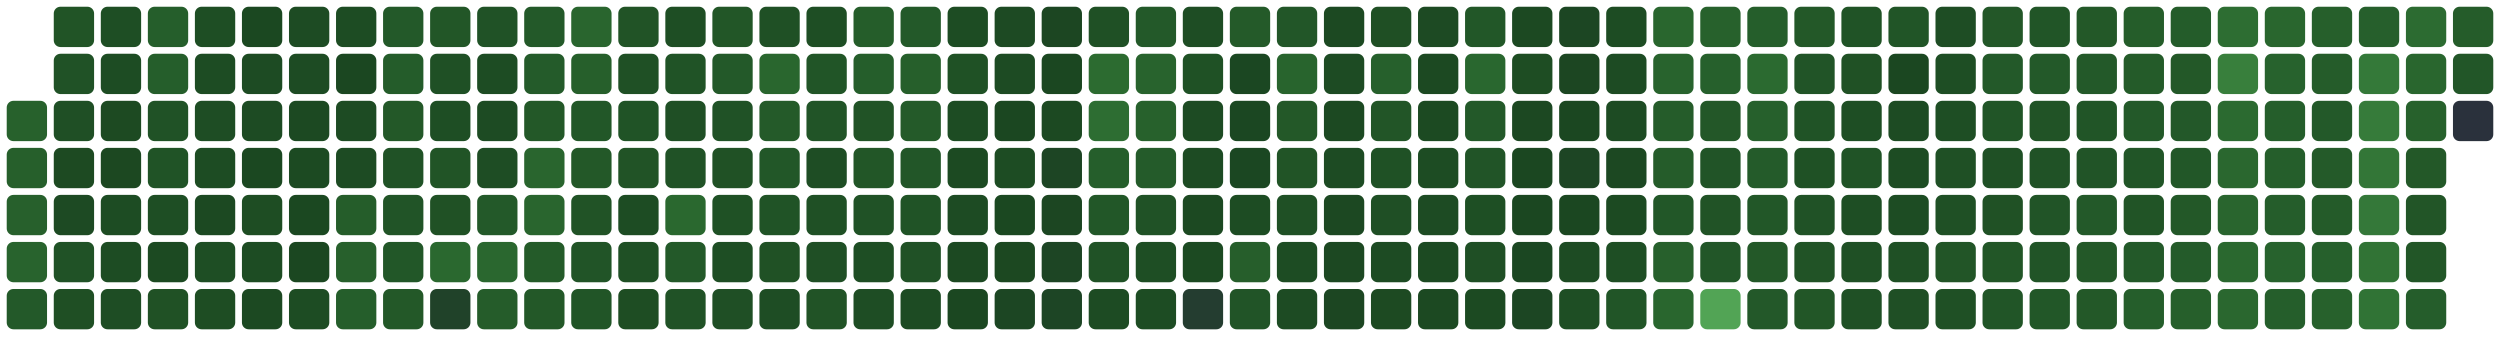
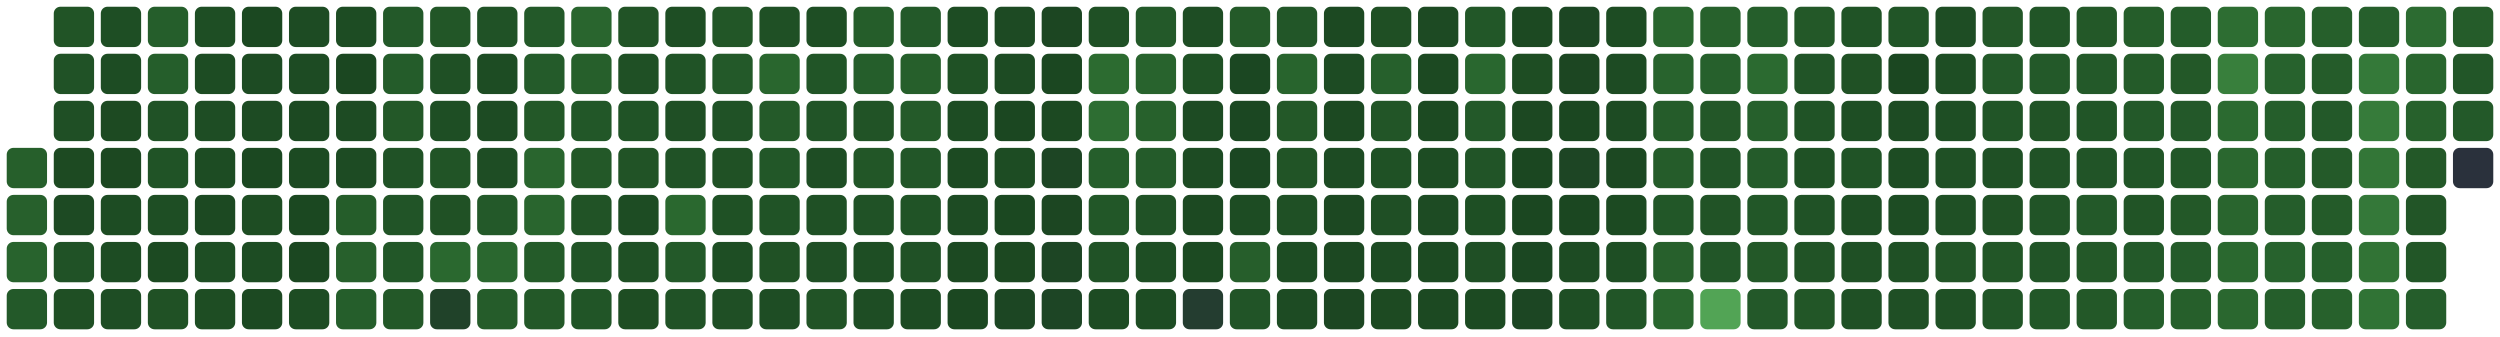
<svg xmlns="http://www.w3.org/2000/svg" width="744" height="100">
-   <rect x="2" y="30" width="12" height="12" rx="2" fill="rgb(39 97 44)" />
  <rect x="2" y="44" width="12" height="12" rx="2" fill="rgb(38 95 43)" />
  <rect x="2" y="58" width="12" height="12" rx="2" fill="rgb(39 96 44)" />
  <rect x="2" y="72" width="12" height="12" rx="2" fill="rgb(40 99 45)" />
  <rect x="2" y="86" width="12" height="12" rx="2" fill="rgb(35 89 41)" />
  <rect x="16" y="2" width="12" height="12" rx="2" fill="rgb(33 84 38)" />
  <rect x="16" y="16" width="12" height="12" rx="2" fill="rgb(32 82 38)" />
  <rect x="16" y="30" width="12" height="12" rx="2" fill="rgb(31 79 37)" />
  <rect x="16" y="44" width="12" height="12" rx="2" fill="rgb(29 74 34)" />
  <rect x="16" y="58" width="12" height="12" rx="2" fill="rgb(29 74 35)" />
  <rect x="16" y="72" width="12" height="12" rx="2" fill="rgb(32 82 38)" />
  <rect x="16" y="86" width="12" height="12" rx="2" fill="rgb(31 79 36)" />
  <rect x="30" y="2" width="12" height="12" rx="2" fill="rgb(30 78 36)" />
  <rect x="30" y="16" width="12" height="12" rx="2" fill="rgb(29 76 35)" />
  <rect x="30" y="30" width="12" height="12" rx="2" fill="rgb(29 74 34)" />
  <rect x="30" y="44" width="12" height="12" rx="2" fill="rgb(28 72 33)" />
  <rect x="30" y="58" width="12" height="12" rx="2" fill="rgb(29 76 35)" />
  <rect x="30" y="72" width="12" height="12" rx="2" fill="rgb(29 76 35)" />
  <rect x="30" y="86" width="12" height="12" rx="2" fill="rgb(30 77 36)" />
  <rect x="44" y="2" width="12" height="12" rx="2" fill="rgb(37 94 43)" />
  <rect x="44" y="16" width="12" height="12" rx="2" fill="rgb(37 94 43)" />
  <rect x="44" y="30" width="12" height="12" rx="2" fill="rgb(32 82 38)" />
  <rect x="44" y="44" width="12" height="12" rx="2" fill="rgb(32 83 38)" />
  <rect x="44" y="58" width="12" height="12" rx="2" fill="rgb(30 78 36)" />
  <rect x="44" y="72" width="12" height="12" rx="2" fill="rgb(28 74 34)" />
  <rect x="44" y="86" width="12" height="12" rx="2" fill="rgb(32 81 37)" />
  <rect x="58" y="2" width="12" height="12" rx="2" fill="rgb(30 78 36)" />
  <rect x="58" y="16" width="12" height="12" rx="2" fill="rgb(29 76 35)" />
  <rect x="58" y="30" width="12" height="12" rx="2" fill="rgb(30 77 36)" />
  <rect x="58" y="44" width="12" height="12" rx="2" fill="rgb(29 76 35)" />
  <rect x="58" y="58" width="12" height="12" rx="2" fill="rgb(28 73 34)" />
  <rect x="58" y="72" width="12" height="12" rx="2" fill="rgb(30 78 36)" />
  <rect x="58" y="86" width="12" height="12" rx="2" fill="rgb(30 77 35)" />
  <rect x="72" y="2" width="12" height="12" rx="2" fill="rgb(27 72 33)" />
  <rect x="72" y="16" width="12" height="12" rx="2" fill="rgb(29 75 35)" />
  <rect x="72" y="30" width="12" height="12" rx="2" fill="rgb(29 75 35)" />
  <rect x="72" y="44" width="12" height="12" rx="2" fill="rgb(27 72 33)" />
  <rect x="72" y="58" width="12" height="12" rx="2" fill="rgb(30 77 35)" />
  <rect x="72" y="72" width="12" height="12" rx="2" fill="rgb(29 76 35)" />
  <rect x="72" y="86" width="12" height="12" rx="2" fill="rgb(28 73 34)" />
  <rect x="86" y="2" width="12" height="12" rx="2" fill="rgb(29 75 35)" />
  <rect x="86" y="16" width="12" height="12" rx="2" fill="rgb(29 75 35)" />
  <rect x="86" y="30" width="12" height="12" rx="2" fill="rgb(28 73 34)" />
  <rect x="86" y="44" width="12" height="12" rx="2" fill="rgb(28 74 34)" />
  <rect x="86" y="58" width="12" height="12" rx="2" fill="rgb(27 72 33)" />
  <rect x="86" y="72" width="12" height="12" rx="2" fill="rgb(27 71 33)" />
  <rect x="86" y="86" width="12" height="12" rx="2" fill="rgb(29 76 35)" />
  <rect x="100" y="2" width="12" height="12" rx="2" fill="rgb(29 76 35)" />
  <rect x="100" y="16" width="12" height="12" rx="2" fill="rgb(27 71 33)" />
  <rect x="100" y="30" width="12" height="12" rx="2" fill="rgb(29 75 35)" />
  <rect x="100" y="44" width="12" height="12" rx="2" fill="rgb(29 75 35)" />
  <rect x="100" y="58" width="12" height="12" rx="2" fill="rgb(37 93 42)" />
  <rect x="100" y="72" width="12" height="12" rx="2" fill="rgb(39 96 44)" />
  <rect x="100" y="86" width="12" height="12" rx="2" fill="rgb(37 94 43)" />
  <rect x="114" y="2" width="12" height="12" rx="2" fill="rgb(35 89 41)" />
  <rect x="114" y="16" width="12" height="12" rx="2" fill="rgb(36 92 42)" />
  <rect x="114" y="30" width="12" height="12" rx="2" fill="rgb(35 88 40)" />
  <rect x="114" y="44" width="12" height="12" rx="2" fill="rgb(32 82 38)" />
  <rect x="114" y="58" width="12" height="12" rx="2" fill="rgb(33 84 39)" />
  <rect x="114" y="72" width="12" height="12" rx="2" fill="rgb(34 87 40)" />
  <rect x="114" y="86" width="12" height="12" rx="2" fill="rgb(35 88 40)" />
  <rect x="128" y="2" width="12" height="12" rx="2" fill="rgb(34 86 39)" />
  <rect x="128" y="16" width="12" height="12" rx="2" fill="rgb(31 80 37)" />
  <rect x="128" y="30" width="12" height="12" rx="2" fill="rgb(30 78 36)" />
  <rect x="128" y="44" width="12" height="12" rx="2" fill="rgb(33 84 38)" />
  <rect x="128" y="58" width="12" height="12" rx="2" fill="rgb(32 81 37)" />
  <rect x="128" y="72" width="12" height="12" rx="2" fill="rgb(42 104 47)" />
  <rect x="128" y="86" width="12" height="12" rx="2" fill="rgb(32 66 41)" />
  <rect x="142" y="2" width="12" height="12" rx="2" fill="rgb(32 82 38)" />
  <rect x="142" y="16" width="12" height="12" rx="2" fill="rgb(29 76 35)" />
  <rect x="142" y="30" width="12" height="12" rx="2" fill="rgb(29 75 35)" />
  <rect x="142" y="44" width="12" height="12" rx="2" fill="rgb(30 77 36)" />
  <rect x="142" y="58" width="12" height="12" rx="2" fill="rgb(35 89 41)" />
  <rect x="142" y="72" width="12" height="12" rx="2" fill="rgb(42 103 47)" />
  <rect x="142" y="86" width="12" height="12" rx="2" fill="rgb(37 92 42)" />
  <rect x="156" y="2" width="12" height="12" rx="2" fill="rgb(35 89 41)" />
  <rect x="156" y="16" width="12" height="12" rx="2" fill="rgb(36 91 42)" />
  <rect x="156" y="30" width="12" height="12" rx="2" fill="rgb(35 88 40)" />
  <rect x="156" y="44" width="12" height="12" rx="2" fill="rgb(41 101 46)" />
  <rect x="156" y="58" width="12" height="12" rx="2" fill="rgb(41 101 46)" />
  <rect x="156" y="72" width="12" height="12" rx="2" fill="rgb(36 91 41)" />
  <rect x="156" y="86" width="12" height="12" rx="2" fill="rgb(35 88 40)" />
  <rect x="170" y="2" width="12" height="12" rx="2" fill="rgb(41 101 46)" />
  <rect x="170" y="16" width="12" height="12" rx="2" fill="rgb(38 95 43)" />
  <rect x="170" y="30" width="12" height="12" rx="2" fill="rgb(34 87 40)" />
  <rect x="170" y="44" width="12" height="12" rx="2" fill="rgb(35 88 40)" />
  <rect x="170" y="58" width="12" height="12" rx="2" fill="rgb(33 83 38)" />
  <rect x="170" y="72" width="12" height="12" rx="2" fill="rgb(33 84 39)" />
  <rect x="170" y="86" width="12" height="12" rx="2" fill="rgb(33 85 39)" />
  <rect x="184" y="2" width="12" height="12" rx="2" fill="rgb(33 83 38)" />
  <rect x="184" y="16" width="12" height="12" rx="2" fill="rgb(31 80 37)" />
  <rect x="184" y="30" width="12" height="12" rx="2" fill="rgb(32 83 38)" />
  <rect x="184" y="44" width="12" height="12" rx="2" fill="rgb(33 83 38)" />
  <rect x="184" y="58" width="12" height="12" rx="2" fill="rgb(29 76 35)" />
  <rect x="184" y="72" width="12" height="12" rx="2" fill="rgb(31 80 37)" />
  <rect x="184" y="86" width="12" height="12" rx="2" fill="rgb(30 77 35)" />
  <rect x="198" y="2" width="12" height="12" rx="2" fill="rgb(30 78 36)" />
  <rect x="198" y="16" width="12" height="12" rx="2" fill="rgb(32 83 38)" />
  <rect x="198" y="30" width="12" height="12" rx="2" fill="rgb(31 79 37)" />
  <rect x="198" y="44" width="12" height="12" rx="2" fill="rgb(32 82 38)" />
  <rect x="198" y="58" width="12" height="12" rx="2" fill="rgb(42 104 47)" />
  <rect x="198" y="72" width="12" height="12" rx="2" fill="rgb(35 89 41)" />
  <rect x="198" y="86" width="12" height="12" rx="2" fill="rgb(32 82 38)" />
  <rect x="212" y="2" width="12" height="12" rx="2" fill="rgb(34 86 39)" />
  <rect x="212" y="16" width="12" height="12" rx="2" fill="rgb(35 89 41)" />
  <rect x="212" y="30" width="12" height="12" rx="2" fill="rgb(32 82 38)" />
  <rect x="212" y="44" width="12" height="12" rx="2" fill="rgb(32 81 37)" />
  <rect x="212" y="58" width="12" height="12" rx="2" fill="rgb(31 81 37)" />
  <rect x="212" y="72" width="12" height="12" rx="2" fill="rgb(30 78 36)" />
  <rect x="212" y="86" width="12" height="12" rx="2" fill="rgb(31 79 37)" />
  <rect x="226" y="2" width="12" height="12" rx="2" fill="rgb(31 80 37)" />
  <rect x="226" y="16" width="12" height="12" rx="2" fill="rgb(41 102 46)" />
  <rect x="226" y="30" width="12" height="12" rx="2" fill="rgb(36 90 41)" />
  <rect x="226" y="44" width="12" height="12" rx="2" fill="rgb(34 87 40)" />
  <rect x="226" y="58" width="12" height="12" rx="2" fill="rgb(32 83 38)" />
  <rect x="226" y="72" width="12" height="12" rx="2" fill="rgb(32 81 37)" />
  <rect x="226" y="86" width="12" height="12" rx="2" fill="rgb(30 77 36)" />
  <rect x="240" y="2" width="12" height="12" rx="2" fill="rgb(30 78 36)" />
  <rect x="240" y="16" width="12" height="12" rx="2" fill="rgb(33 85 39)" />
  <rect x="240" y="30" width="12" height="12" rx="2" fill="rgb(33 84 39)" />
  <rect x="240" y="44" width="12" height="12" rx="2" fill="rgb(30 77 36)" />
  <rect x="240" y="58" width="12" height="12" rx="2" fill="rgb(31 80 37)" />
  <rect x="240" y="72" width="12" height="12" rx="2" fill="rgb(31 79 37)" />
  <rect x="240" y="86" width="12" height="12" rx="2" fill="rgb(33 83 38)" />
  <rect x="254" y="2" width="12" height="12" rx="2" fill="rgb(37 93 42)" />
  <rect x="254" y="16" width="12" height="12" rx="2" fill="rgb(37 94 43)" />
  <rect x="254" y="30" width="12" height="12" rx="2" fill="rgb(33 83 38)" />
  <rect x="254" y="44" width="12" height="12" rx="2" fill="rgb(34 86 39)" />
  <rect x="254" y="58" width="12" height="12" rx="2" fill="rgb(32 82 38)" />
  <rect x="254" y="72" width="12" height="12" rx="2" fill="rgb(30 78 36)" />
  <rect x="254" y="86" width="12" height="12" rx="2" fill="rgb(30 77 36)" />
  <rect x="268" y="2" width="12" height="12" rx="2" fill="rgb(35 89 41)" />
  <rect x="268" y="16" width="12" height="12" rx="2" fill="rgb(38 95 43)" />
  <rect x="268" y="30" width="12" height="12" rx="2" fill="rgb(36 90 41)" />
  <rect x="268" y="44" width="12" height="12" rx="2" fill="rgb(34 86 40)" />
  <rect x="268" y="58" width="12" height="12" rx="2" fill="rgb(32 83 38)" />
  <rect x="268" y="72" width="12" height="12" rx="2" fill="rgb(32 81 38)" />
  <rect x="268" y="86" width="12" height="12" rx="2" fill="rgb(29 75 35)" />
  <rect x="282" y="2" width="12" height="12" rx="2" fill="rgb(29 76 35)" />
  <rect x="282" y="16" width="12" height="12" rx="2" fill="rgb(31 81 37)" />
  <rect x="282" y="30" width="12" height="12" rx="2" fill="rgb(29 76 35)" />
  <rect x="282" y="44" width="12" height="12" rx="2" fill="rgb(28 74 34)" />
  <rect x="282" y="58" width="12" height="12" rx="2" fill="rgb(29 75 35)" />
  <rect x="282" y="72" width="12" height="12" rx="2" fill="rgb(28 73 34)" />
  <rect x="282" y="86" width="12" height="12" rx="2" fill="rgb(27 71 33)" />
  <rect x="296" y="2" width="12" height="12" rx="2" fill="rgb(29 74 35)" />
  <rect x="296" y="16" width="12" height="12" rx="2" fill="rgb(29 75 35)" />
  <rect x="296" y="30" width="12" height="12" rx="2" fill="rgb(27 71 33)" />
  <rect x="296" y="44" width="12" height="12" rx="2" fill="rgb(29 76 35)" />
  <rect x="296" y="58" width="12" height="12" rx="2" fill="rgb(27 72 33)" />
  <rect x="296" y="72" width="12" height="12" rx="2" fill="rgb(28 72 33)" />
  <rect x="296" y="86" width="12" height="12" rx="2" fill="rgb(28 70 35)" />
  <rect x="310" y="2" width="12" height="12" rx="2" fill="rgb(28 70 34)" />
  <rect x="310" y="16" width="12" height="12" rx="2" fill="rgb(27 71 33)" />
  <rect x="310" y="30" width="12" height="12" rx="2" fill="rgb(28 73 34)" />
  <rect x="310" y="44" width="12" height="12" rx="2" fill="rgb(29 69 36)" />
  <rect x="310" y="58" width="12" height="12" rx="2" fill="rgb(28 70 34)" />
  <rect x="310" y="72" width="12" height="12" rx="2" fill="rgb(29 69 36)" />
  <rect x="310" y="86" width="12" height="12" rx="2" fill="rgb(29 69 37)" />
  <rect x="324" y="2" width="12" height="12" rx="2" fill="rgb(31 80 37)" />
  <rect x="324" y="16" width="12" height="12" rx="2" fill="rgb(44 107 48)" />
  <rect x="324" y="30" width="12" height="12" rx="2" fill="rgb(45 109 50)" />
  <rect x="324" y="44" width="12" height="12" rx="2" fill="rgb(37 94 43)" />
  <rect x="324" y="58" width="12" height="12" rx="2" fill="rgb(34 87 40)" />
  <rect x="324" y="72" width="12" height="12" rx="2" fill="rgb(32 82 38)" />
  <rect x="324" y="86" width="12" height="12" rx="2" fill="rgb(29 75 35)" />
  <rect x="338" y="2" width="12" height="12" rx="2" fill="rgb(35 89 41)" />
  <rect x="338" y="16" width="12" height="12" rx="2" fill="rgb(40 99 45)" />
  <rect x="338" y="30" width="12" height="12" rx="2" fill="rgb(39 97 44)" />
  <rect x="338" y="44" width="12" height="12" rx="2" fill="rgb(36 91 42)" />
  <rect x="338" y="58" width="12" height="12" rx="2" fill="rgb(32 82 38)" />
  <rect x="338" y="72" width="12" height="12" rx="2" fill="rgb(30 78 36)" />
  <rect x="338" y="86" width="12" height="12" rx="2" fill="rgb(29 76 35)" />
  <rect x="352" y="2" width="12" height="12" rx="2" fill="rgb(30 77 36)" />
  <rect x="352" y="16" width="12" height="12" rx="2" fill="rgb(31 81 37)" />
  <rect x="352" y="30" width="12" height="12" rx="2" fill="rgb(29 75 35)" />
  <rect x="352" y="44" width="12" height="12" rx="2" fill="rgb(29 75 35)" />
  <rect x="352" y="58" width="12" height="12" rx="2" fill="rgb(28 73 34)" />
  <rect x="352" y="72" width="12" height="12" rx="2" fill="rgb(28 74 34)" />
  <rect x="352" y="86" width="12" height="12" rx="2" fill="rgb(36 61 48)" />
  <rect x="366" y="2" width="12" height="12" rx="2" fill="rgb(36 90 41)" />
  <rect x="366" y="16" width="12" height="12" rx="2" fill="rgb(27 71 34)" />
  <rect x="366" y="30" width="12" height="12" rx="2" fill="rgb(27 71 34)" />
  <rect x="366" y="44" width="12" height="12" rx="2" fill="rgb(27 71 34)" />
  <rect x="366" y="58" width="12" height="12" rx="2" fill="rgb(29 76 35)" />
  <rect x="366" y="72" width="12" height="12" rx="2" fill="rgb(38 94 43)" />
  <rect x="366" y="86" width="12" height="12" rx="2" fill="rgb(33 84 39)" />
  <rect x="380" y="2" width="12" height="12" rx="2" fill="rgb(34 86 40)" />
  <rect x="380" y="16" width="12" height="12" rx="2" fill="rgb(40 100 45)" />
  <rect x="380" y="30" width="12" height="12" rx="2" fill="rgb(35 88 40)" />
  <rect x="380" y="44" width="12" height="12" rx="2" fill="rgb(33 84 38)" />
  <rect x="380" y="58" width="12" height="12" rx="2" fill="rgb(31 80 37)" />
  <rect x="380" y="72" width="12" height="12" rx="2" fill="rgb(29 76 35)" />
  <rect x="380" y="86" width="12" height="12" rx="2" fill="rgb(29 75 35)" />
  <rect x="394" y="2" width="12" height="12" rx="2" fill="rgb(28 73 34)" />
  <rect x="394" y="16" width="12" height="12" rx="2" fill="rgb(29 75 35)" />
  <rect x="394" y="30" width="12" height="12" rx="2" fill="rgb(28 73 34)" />
  <rect x="394" y="44" width="12" height="12" rx="2" fill="rgb(29 75 35)" />
  <rect x="394" y="58" width="12" height="12" rx="2" fill="rgb(28 72 34)" />
  <rect x="394" y="72" width="12" height="12" rx="2" fill="rgb(28 72 34)" />
  <rect x="394" y="86" width="12" height="12" rx="2" fill="rgb(28 70 34)" />
  <rect x="408" y="2" width="12" height="12" rx="2" fill="rgb(31 79 36)" />
  <rect x="408" y="16" width="12" height="12" rx="2" fill="rgb(38 96 44)" />
  <rect x="408" y="30" width="12" height="12" rx="2" fill="rgb(34 85 39)" />
  <rect x="408" y="44" width="12" height="12" rx="2" fill="rgb(31 81 37)" />
  <rect x="408" y="58" width="12" height="12" rx="2" fill="rgb(31 79 37)" />
  <rect x="408" y="72" width="12" height="12" rx="2" fill="rgb(29 75 35)" />
  <rect x="408" y="86" width="12" height="12" rx="2" fill="rgb(29 74 34)" />
  <rect x="422" y="2" width="12" height="12" rx="2" fill="rgb(29 74 35)" />
  <rect x="422" y="16" width="12" height="12" rx="2" fill="rgb(28 73 34)" />
  <rect x="422" y="30" width="12" height="12" rx="2" fill="rgb(28 74 34)" />
  <rect x="422" y="44" width="12" height="12" rx="2" fill="rgb(29 76 35)" />
  <rect x="422" y="58" width="12" height="12" rx="2" fill="rgb(29 75 35)" />
  <rect x="422" y="72" width="12" height="12" rx="2" fill="rgb(28 74 34)" />
  <rect x="422" y="86" width="12" height="12" rx="2" fill="rgb(28 73 34)" />
  <rect x="436" y="2" width="12" height="12" rx="2" fill="rgb(34 87 40)" />
  <rect x="436" y="16" width="12" height="12" rx="2" fill="rgb(41 103 47)" />
  <rect x="436" y="30" width="12" height="12" rx="2" fill="rgb(35 89 41)" />
  <rect x="436" y="44" width="12" height="12" rx="2" fill="rgb(33 84 39)" />
  <rect x="436" y="58" width="12" height="12" rx="2" fill="rgb(30 79 36)" />
  <rect x="436" y="72" width="12" height="12" rx="2" fill="rgb(31 79 37)" />
  <rect x="436" y="86" width="12" height="12" rx="2" fill="rgb(28 74 34)" />
  <rect x="450" y="2" width="12" height="12" rx="2" fill="rgb(28 73 34)" />
  <rect x="450" y="16" width="12" height="12" rx="2" fill="rgb(30 77 35)" />
  <rect x="450" y="30" width="12" height="12" rx="2" fill="rgb(28 72 34)" />
  <rect x="450" y="44" width="12" height="12" rx="2" fill="rgb(27 71 33)" />
  <rect x="450" y="58" width="12" height="12" rx="2" fill="rgb(27 71 33)" />
  <rect x="450" y="72" width="12" height="12" rx="2" fill="rgb(27 71 34)" />
  <rect x="450" y="86" width="12" height="12" rx="2" fill="rgb(28 70 35)" />
  <rect x="464" y="2" width="12" height="12" rx="2" fill="rgb(28 70 35)" />
  <rect x="464" y="16" width="12" height="12" rx="2" fill="rgb(28 70 34)" />
  <rect x="464" y="30" width="12" height="12" rx="2" fill="rgb(27 71 33)" />
  <rect x="464" y="44" width="12" height="12" rx="2" fill="rgb(29 69 36)" />
  <rect x="464" y="58" width="12" height="12" rx="2" fill="rgb(27 71 33)" />
  <rect x="464" y="72" width="12" height="12" rx="2" fill="rgb(29 75 35)" />
  <rect x="464" y="86" width="12" height="12" rx="2" fill="rgb(30 78 36)" />
  <rect x="478" y="2" width="12" height="12" rx="2" fill="rgb(29 76 35)" />
  <rect x="478" y="16" width="12" height="12" rx="2" fill="rgb(29 75 35)" />
  <rect x="478" y="30" width="12" height="12" rx="2" fill="rgb(29 75 35)" />
  <rect x="478" y="44" width="12" height="12" rx="2" fill="rgb(28 72 34)" />
  <rect x="478" y="58" width="12" height="12" rx="2" fill="rgb(28 74 34)" />
  <rect x="478" y="72" width="12" height="12" rx="2" fill="rgb(30 78 36)" />
  <rect x="478" y="86" width="12" height="12" rx="2" fill="rgb(33 85 39)" />
  <rect x="492" y="2" width="12" height="12" rx="2" fill="rgb(41 102 46)" />
  <rect x="492" y="16" width="12" height="12" rx="2" fill="rgb(40 99 45)" />
  <rect x="492" y="30" width="12" height="12" rx="2" fill="rgb(37 92 42)" />
  <rect x="492" y="44" width="12" height="12" rx="2" fill="rgb(37 92 42)" />
  <rect x="492" y="58" width="12" height="12" rx="2" fill="rgb(34 87 40)" />
  <rect x="492" y="72" width="12" height="12" rx="2" fill="rgb(39 96 44)" />
  <rect x="492" y="86" width="12" height="12" rx="2" fill="rgb(41 102 46)" />
  <rect x="506" y="2" width="12" height="12" rx="2" fill="rgb(39 97 44)" />
  <rect x="506" y="16" width="12" height="12" rx="2" fill="rgb(38 96 44)" />
  <rect x="506" y="30" width="12" height="12" rx="2" fill="rgb(35 87 40)" />
  <rect x="506" y="44" width="12" height="12" rx="2" fill="rgb(33 84 39)" />
  <rect x="506" y="58" width="12" height="12" rx="2" fill="rgb(33 83 38)" />
  <rect x="506" y="72" width="12" height="12" rx="2" fill="rgb(34 86 40)" />
  <rect x="506" y="86" width="12" height="12" rx="2" fill="rgb(82 164 85)" />
  <rect x="520" y="2" width="12" height="12" rx="2" fill="rgb(37 94 43)" />
  <rect x="520" y="16" width="12" height="12" rx="2" fill="rgb(43 106 48)" />
  <rect x="520" y="30" width="12" height="12" rx="2" fill="rgb(38 96 44)" />
  <rect x="520" y="44" width="12" height="12" rx="2" fill="rgb(36 91 42)" />
  <rect x="520" y="58" width="12" height="12" rx="2" fill="rgb(34 87 40)" />
  <rect x="520" y="72" width="12" height="12" rx="2" fill="rgb(35 88 40)" />
  <rect x="520" y="86" width="12" height="12" rx="2" fill="rgb(35 88 41)" />
  <rect x="534" y="2" width="12" height="12" rx="2" fill="rgb(35 88 40)" />
  <rect x="534" y="16" width="12" height="12" rx="2" fill="rgb(33 84 39)" />
  <rect x="534" y="30" width="12" height="12" rx="2" fill="rgb(32 83 38)" />
  <rect x="534" y="44" width="12" height="12" rx="2" fill="rgb(31 81 37)" />
  <rect x="534" y="58" width="12" height="12" rx="2" fill="rgb(32 82 38)" />
  <rect x="534" y="72" width="12" height="12" rx="2" fill="rgb(33 83 38)" />
  <rect x="534" y="86" width="12" height="12" rx="2" fill="rgb(34 86 39)" />
  <rect x="548" y="2" width="12" height="12" rx="2" fill="rgb(32 83 38)" />
  <rect x="548" y="16" width="12" height="12" rx="2" fill="rgb(32 81 37)" />
  <rect x="548" y="30" width="12" height="12" rx="2" fill="rgb(30 78 36)" />
  <rect x="548" y="44" width="12" height="12" rx="2" fill="rgb(32 83 38)" />
  <rect x="548" y="58" width="12" height="12" rx="2" fill="rgb(30 78 36)" />
  <rect x="548" y="72" width="12" height="12" rx="2" fill="rgb(31 80 37)" />
  <rect x="548" y="86" width="12" height="12" rx="2" fill="rgb(31 80 37)" />
  <rect x="562" y="2" width="12" height="12" rx="2" fill="rgb(33 85 39)" />
  <rect x="562" y="16" width="12" height="12" rx="2" fill="rgb(27 71 33)" />
  <rect x="562" y="30" width="12" height="12" rx="2" fill="rgb(29 75 35)" />
  <rect x="562" y="44" width="12" height="12" rx="2" fill="rgb(29 76 35)" />
  <rect x="562" y="58" width="12" height="12" rx="2" fill="rgb(29 76 35)" />
  <rect x="562" y="72" width="12" height="12" rx="2" fill="rgb(31 80 37)" />
  <rect x="562" y="86" width="12" height="12" rx="2" fill="rgb(31 79 37)" />
  <rect x="576" y="2" width="12" height="12" rx="2" fill="rgb(30 77 36)" />
  <rect x="576" y="16" width="12" height="12" rx="2" fill="rgb(30 78 36)" />
  <rect x="576" y="30" width="12" height="12" rx="2" fill="rgb(30 78 36)" />
  <rect x="576" y="44" width="12" height="12" rx="2" fill="rgb(31 80 37)" />
  <rect x="576" y="58" width="12" height="12" rx="2" fill="rgb(31 80 37)" />
  <rect x="576" y="72" width="12" height="12" rx="2" fill="rgb(34 85 39)" />
  <rect x="576" y="86" width="12" height="12" rx="2" fill="rgb(31 80 37)" />
  <rect x="590" y="2" width="12" height="12" rx="2" fill="rgb(35 87 40)" />
  <rect x="590" y="16" width="12" height="12" rx="2" fill="rgb(35 89 41)" />
  <rect x="590" y="30" width="12" height="12" rx="2" fill="rgb(33 85 39)" />
  <rect x="590" y="44" width="12" height="12" rx="2" fill="rgb(31 80 37)" />
  <rect x="590" y="58" width="12" height="12" rx="2" fill="rgb(32 81 37)" />
  <rect x="590" y="72" width="12" height="12" rx="2" fill="rgb(34 86 39)" />
  <rect x="590" y="86" width="12" height="12" rx="2" fill="rgb(33 85 39)" />
  <rect x="604" y="2" width="12" height="12" rx="2" fill="rgb(33 85 39)" />
  <rect x="604" y="16" width="12" height="12" rx="2" fill="rgb(35 89 41)" />
  <rect x="604" y="30" width="12" height="12" rx="2" fill="rgb(33 83 38)" />
  <rect x="604" y="44" width="12" height="12" rx="2" fill="rgb(32 82 38)" />
  <rect x="604" y="58" width="12" height="12" rx="2" fill="rgb(33 84 39)" />
  <rect x="604" y="72" width="12" height="12" rx="2" fill="rgb(33 84 39)" />
  <rect x="604" y="86" width="12" height="12" rx="2" fill="rgb(34 87 40)" />
  <rect x="618" y="2" width="12" height="12" rx="2" fill="rgb(35 88 40)" />
  <rect x="618" y="16" width="12" height="12" rx="2" fill="rgb(35 89 41)" />
  <rect x="618" y="30" width="12" height="12" rx="2" fill="rgb(33 85 39)" />
  <rect x="618" y="44" width="12" height="12" rx="2" fill="rgb(33 84 39)" />
  <rect x="618" y="58" width="12" height="12" rx="2" fill="rgb(35 89 41)" />
  <rect x="618" y="72" width="12" height="12" rx="2" fill="rgb(35 88 40)" />
  <rect x="618" y="86" width="12" height="12" rx="2" fill="rgb(35 88 40)" />
  <rect x="632" y="2" width="12" height="12" rx="2" fill="rgb(37 93 42)" />
  <rect x="632" y="16" width="12" height="12" rx="2" fill="rgb(36 91 41)" />
  <rect x="632" y="30" width="12" height="12" rx="2" fill="rgb(35 89 41)" />
  <rect x="632" y="44" width="12" height="12" rx="2" fill="rgb(33 85 39)" />
  <rect x="632" y="58" width="12" height="12" rx="2" fill="rgb(33 84 38)" />
  <rect x="632" y="72" width="12" height="12" rx="2" fill="rgb(35 89 41)" />
  <rect x="632" y="86" width="12" height="12" rx="2" fill="rgb(37 94 43)" />
  <rect x="646" y="2" width="12" height="12" rx="2" fill="rgb(36 92 42)" />
  <rect x="646" y="16" width="12" height="12" rx="2" fill="rgb(35 88 40)" />
  <rect x="646" y="30" width="12" height="12" rx="2" fill="rgb(35 88 41)" />
  <rect x="646" y="44" width="12" height="12" rx="2" fill="rgb(34 87 40)" />
  <rect x="646" y="58" width="12" height="12" rx="2" fill="rgb(35 88 40)" />
  <rect x="646" y="72" width="12" height="12" rx="2" fill="rgb(36 91 42)" />
  <rect x="646" y="86" width="12" height="12" rx="2" fill="rgb(38 95 43)" />
  <rect x="660" y="2" width="12" height="12" rx="2" fill="rgb(45 109 50)" />
  <rect x="660" y="16" width="12" height="12" rx="2" fill="rgb(56 127 60)" />
  <rect x="660" y="30" width="12" height="12" rx="2" fill="rgb(43 106 48)" />
  <rect x="660" y="44" width="12" height="12" rx="2" fill="rgb(42 103 47)" />
  <rect x="660" y="58" width="12" height="12" rx="2" fill="rgb(41 101 46)" />
  <rect x="660" y="72" width="12" height="12" rx="2" fill="rgb(42 104 47)" />
  <rect x="660" y="86" width="12" height="12" rx="2" fill="rgb(42 103 47)" />
  <rect x="674" y="2" width="12" height="12" rx="2" fill="rgb(41 102 46)" />
  <rect x="674" y="16" width="12" height="12" rx="2" fill="rgb(39 98 45)" />
  <rect x="674" y="30" width="12" height="12" rx="2" fill="rgb(37 94 43)" />
  <rect x="674" y="44" width="12" height="12" rx="2" fill="rgb(37 94 43)" />
  <rect x="674" y="58" width="12" height="12" rx="2" fill="rgb(37 93 43)" />
  <rect x="674" y="72" width="12" height="12" rx="2" fill="rgb(39 98 45)" />
  <rect x="674" y="86" width="12" height="12" rx="2" fill="rgb(37 94 43)" />
  <rect x="688" y="2" width="12" height="12" rx="2" fill="rgb(38 95 43)" />
  <rect x="688" y="16" width="12" height="12" rx="2" fill="rgb(37 92 42)" />
  <rect x="688" y="30" width="12" height="12" rx="2" fill="rgb(35 89 41)" />
  <rect x="688" y="44" width="12" height="12" rx="2" fill="rgb(36 90 41)" />
  <rect x="688" y="58" width="12" height="12" rx="2" fill="rgb(36 91 41)" />
  <rect x="688" y="72" width="12" height="12" rx="2" fill="rgb(38 96 44)" />
  <rect x="688" y="86" width="12" height="12" rx="2" fill="rgb(39 97 44)" />
  <rect x="702" y="2" width="12" height="12" rx="2" fill="rgb(38 95 44)" />
  <rect x="702" y="16" width="12" height="12" rx="2" fill="rgb(52 121 57)" />
  <rect x="702" y="30" width="12" height="12" rx="2" fill="rgb(54 123 58)" />
  <rect x="702" y="44" width="12" height="12" rx="2" fill="rgb(51 118 55)" />
  <rect x="702" y="58" width="12" height="12" rx="2" fill="rgb(52 120 57)" />
  <rect x="702" y="72" width="12" height="12" rx="2" fill="rgb(49 115 53)" />
  <rect x="702" y="86" width="12" height="12" rx="2" fill="rgb(48 115 53)" />
  <rect x="716" y="2" width="12" height="12" rx="2" fill="rgb(44 107 49)" />
  <rect x="716" y="16" width="12" height="12" rx="2" fill="rgb(41 102 46)" />
  <rect x="716" y="30" width="12" height="12" rx="2" fill="rgb(39 97 44)" />
  <rect x="716" y="44" width="12" height="12" rx="2" fill="rgb(35 88 40)" />
  <rect x="716" y="58" width="12" height="12" rx="2" fill="rgb(34 85 39)" />
  <rect x="716" y="72" width="12" height="12" rx="2" fill="rgb(34 86 39)" />
  <rect x="716" y="86" width="12" height="12" rx="2" fill="rgb(37 93 43)" />
  <rect x="730" y="2" width="12" height="12" rx="2" fill="rgb(37 92 42)" />
  <rect x="730" y="16" width="12" height="12" rx="2" fill="rgb(34 86 40)" />
-   <rect x="730" y="30" width="12" height="12" rx="2" fill="#2A313C" />
+   <rect x="730" y="30" width="12" height="12" rx="2" fill="rgb(35 89 41)" />
+   <rect x="730" y="44" width="12" height="12" rx="2" fill="#2A313C" />
</svg>
